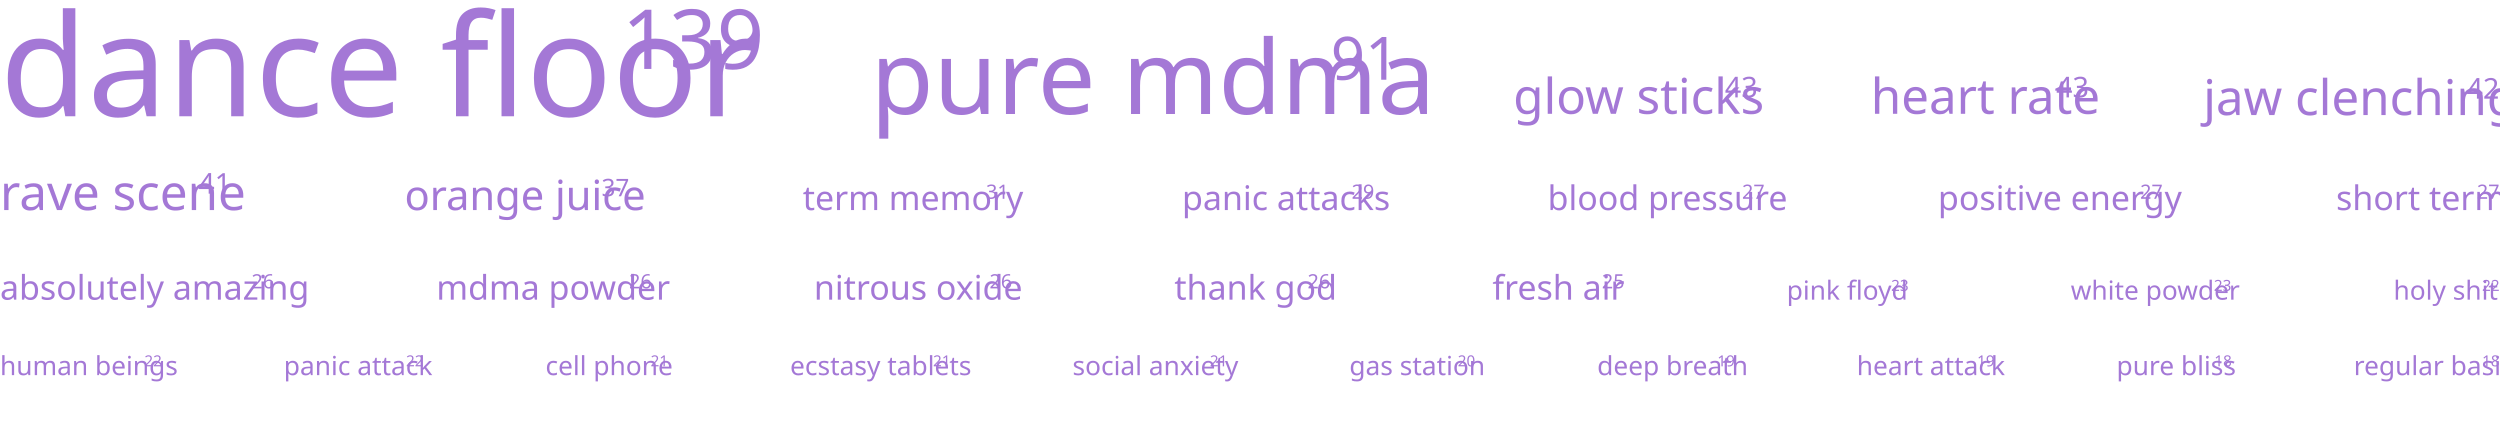
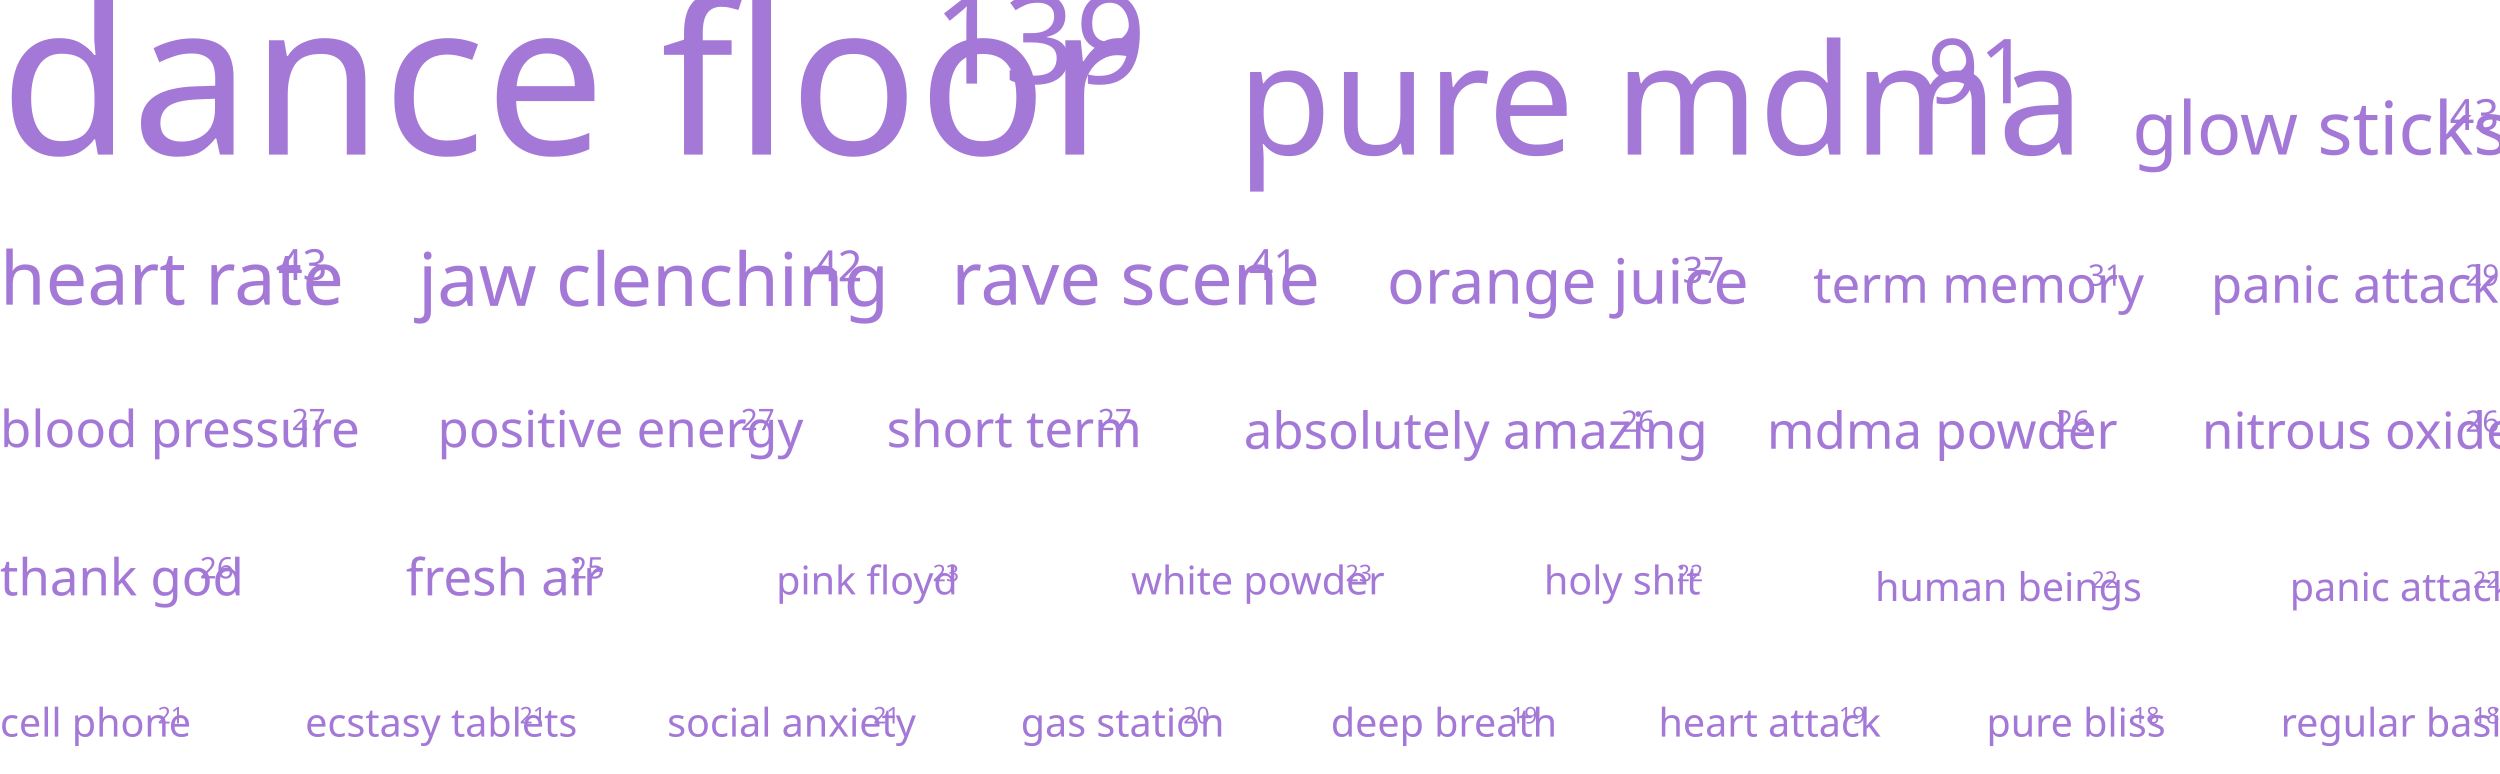
- <svg xmlns="http://www.w3.org/2000/svg" version="1.1" id="Layer_1" x="0px" y="0px" width="1140px" height="196px" viewBox="7.294 0 1140 196" enable-background="new 7.294 0 1140 196" xml:space="preserve">
+ <svg xmlns="http://www.w3.org/2000/svg" version="1.1" id="Layer_1" x="0px" y="0px" width="1140px" height="352.89px" viewBox="272 322.89 1140 352.89" enable-background="new 272 322.89 1140 352.89" xml:space="preserve">
  <g>
-     <text transform="matrix(1 0 0 1 7.2939 53.0186)" fill="#A478D6" font-family="'CrimsonText-Roman'" font-size="64.84">dance floor</text>
-     <text transform="matrix(0.583 0 0 0.583 290.9038 31.4268)" fill="#A478D6" font-family="'CrimsonText-Roman'" font-size="64.84">139 </text>
+     <text transform="matrix(1 0 0 1 272 393.3905)" fill="#A478D6" font-family="'CrimsonText-Roman'" font-size="97.259">dance floor</text>
+     <text transform="matrix(1 0 0 1 697.415 361.0023)" fill="#A478D6" font-family="'CrimsonText-Roman'" font-size="56.702">139 </text>
  </g>
  <g>
-     <text transform="matrix(1 0 0 1 404.2495 51.9751)" fill="#A478D6" font-family="'CrimsonText-Roman'" font-size="46.857">pure mdma</text>
-     <text transform="matrix(0.583 0 0 0.583 614.1455 36.3716)" fill="#A478D6" font-family="'CrimsonText-Roman'" font-size="46.857">91 </text>
+     <text transform="matrix(1 0 0 1 836.0645 393.391)" fill="#A478D6" font-family="'CrimsonText-Roman'" font-size="70.286">pure mdma</text>
+     <text transform="matrix(1 0 0 1 1150.908 369.9862)" fill="#A478D6" font-family="'CrimsonText-Roman'" font-size="40.977">91 </text>
  </g>
  <g>
-     <text transform="matrix(1 0 0 1 697.332 51.8999)" fill="#A478D6" font-family="'CrimsonText-Roman'" font-size="22.457">glow sticks</text>
-     <text transform="matrix(0.583 0 0 0.583 793.8271 44.4219)" fill="#A478D6" font-family="'CrimsonText-Roman'" font-size="22.457">43 </text>
+     <text transform="matrix(1 0 0 1 1244.32 393.391)" fill="#A478D6" font-family="'CrimsonText-Roman'" font-size="33.686">glow sticks</text>
+     <text transform="matrix(1 0 0 1 1389.062 382.1742)" fill="#A478D6" font-family="'CrimsonText-Roman'" font-size="19.639">43 </text>
  </g>
  <g>
-     <text transform="matrix(1 0 0 1 860.373 51.8999)" fill="#A478D6" font-family="'CrimsonText-Roman'" font-size="22.457">heart rate</text>
-     <text transform="matrix(0.583 0 0 0.583 944.8721 44.4219)" fill="#A478D6" font-family="'CrimsonText-Roman'" font-size="22.457">43 </text>
+     <text transform="matrix(1 0 0 1 272 461.8158)" fill="#A478D6" font-family="'CrimsonText-Roman'" font-size="33.686">heart rate</text>
+     <text transform="matrix(1 0 0 1 398.748 450.599)" fill="#A478D6" font-family="'CrimsonText-Roman'" font-size="19.639">43 </text>
  </g>
  <g>
-     <text transform="matrix(1 0 0 1 1011.966 52.4751)" fill="#A478D6" font-family="'CrimsonText-Roman'" font-size="22.457">jaw clenching</text>
-     <text transform="matrix(0.583 0 0 0.583 1132.015 44.9971)" fill="#A478D6" font-family="'CrimsonText-Roman'" font-size="22.457">42 </text>
+     <text transform="matrix(1 0 0 1 462.6699 462.391)" fill="#A478D6" font-family="'CrimsonText-Roman'" font-size="33.686">jaw clenching</text>
+     <text transform="matrix(1 0 0 1 642.7422 451.1732)" fill="#A478D6" font-family="'CrimsonText-Roman'" font-size="19.639">42 </text>
  </g>
  <g>
-     <text transform="matrix(1 0 0 1 7.2939 95.7998)" fill="#A478D6" font-family="'CrimsonText-Roman'" font-size="22.457">rave scene</text>
-     <text transform="matrix(0.583 0 0 0.583 97.6924 88.3218)" fill="#A478D6" font-family="'CrimsonText-Roman'" font-size="22.457">41 </text>
+     <text transform="matrix(1 0 0 1 705.8213 461.8158)" fill="#A478D6" font-family="'CrimsonText-Roman'" font-size="33.686">rave scene</text>
+     <text transform="matrix(1 0 0 1 841.4199 450.599)" fill="#A478D6" font-family="'CrimsonText-Roman'" font-size="19.639">41 </text>
  </g>
  <g>
-     <text transform="matrix(1 0 0 1 191.7832 95.7998)" fill="#A478D6" font-family="'CrimsonText-Roman'" font-size="18.971">orange juice</text>
-     <text transform="matrix(0.583 0 0 0.583 281.6011 89.4824)" fill="#A478D6" font-family="'CrimsonText-Roman'" font-size="18.971">37 </text>
+     <text transform="matrix(1 0 0 1 904.5 461.3715)" fill="#A478D6" font-family="'CrimsonText-Roman'" font-size="28.457">orange juice</text>
+     <text transform="matrix(1 0 0 1 1039.227 451.8959)" fill="#A478D6" font-family="'CrimsonText-Roman'" font-size="16.59">37 </text>
  </g>
  <g>
-     <text transform="matrix(1 0 0 1 373.3413 95.7998)" fill="#A478D6" font-family="'CrimsonText-Roman'" font-size="15.486">term memory</text>
-     <text transform="matrix(0.583 0 0 0.583 456.9248 90.6431)" fill="#A478D6" font-family="'CrimsonText-Roman'" font-size="15.486">31 </text>
+     <text transform="matrix(1 0 0 1 1098.782 460.9271)" fill="#A478D6" font-family="'CrimsonText-Roman'" font-size="23.229">term memory</text>
+     <text transform="matrix(1 0 0 1 1224.157 453.1927)" fill="#A478D6" font-family="'CrimsonText-Roman'" font-size="13.542">31 </text>
  </g>
  <g>
-     <text transform="matrix(1 0 0 1 546.2988 95.7998)" fill="#A478D6" font-family="'CrimsonText-Roman'" font-size="15.486">panic attacks</text>
-     <text transform="matrix(0.583 0 0 0.583 623.6367 90.6431)" fill="#A478D6" font-family="'CrimsonText-Roman'" font-size="15.486">29 </text>
+     <text transform="matrix(1 0 0 1 1280.162 460.9271)" fill="#A478D6" font-family="'CrimsonText-Roman'" font-size="23.229">panic attacks</text>
+     <text transform="matrix(1 0 0 1 1396.17 453.1927)" fill="#A478D6" font-family="'CrimsonText-Roman'" font-size="13.542">29 </text>
  </g>
  <g>
-     <text transform="matrix(1 0 0 1 713.0029 95.7998)" fill="#A478D6" font-family="'CrimsonText-Roman'" font-size="15.486">blood pressure</text>
-     <text transform="matrix(0.583 0 0 0.583 801.6523 90.6431)" fill="#A478D6" font-family="'CrimsonText-Roman'" font-size="15.486">27 </text>
+     <text transform="matrix(1 0 0 1 272 526.7806)" fill="#A478D6" font-family="'CrimsonText-Roman'" font-size="23.229">blood pressure</text>
+     <text transform="matrix(1 0 0 1 404.9746 519.0453)" fill="#A478D6" font-family="'CrimsonText-Roman'" font-size="13.542">27 </text>
  </g>
  <g>
-     <text transform="matrix(1 0 0 1 891.0088 95.7998)" fill="#A478D6" font-family="'CrimsonText-Roman'" font-size="15.486">positive energy</text>
-     <text transform="matrix(0.583 0 0 0.583 983.1816 90.6431)" fill="#A478D6" font-family="'CrimsonText-Roman'" font-size="15.486">27 </text>
+     <text transform="matrix(1 0 0 1 471.5088 526.7806)" fill="#A478D6" font-family="'CrimsonText-Roman'" font-size="23.229">positive energy</text>
+     <text transform="matrix(1 0 0 1 609.7686 519.0453)" fill="#A478D6" font-family="'CrimsonText-Roman'" font-size="13.542">27 </text>
  </g>
  <g>
-     <text transform="matrix(1 0 0 1 1072.538 95.7993)" fill="#A478D6" font-family="'CrimsonText-Roman'" font-size="15.486">short term</text>
-     <text transform="matrix(0.583 0 0 0.583 1136.749 90.6426)" fill="#A478D6" font-family="'CrimsonText-Roman'" font-size="15.486">27 </text>
+     <text transform="matrix(1 0 0 1 676.3027 526.7806)" fill="#A478D6" font-family="'CrimsonText-Roman'" font-size="23.229">short term</text>
+     <text transform="matrix(1 0 0 1 772.6172 519.0443)" fill="#A478D6" font-family="'CrimsonText-Roman'" font-size="13.542">27 </text>
  </g>
  <g>
-     <text transform="matrix(1 0 0 1 7.2939 136.6577)" fill="#A478D6" font-family="'CrimsonText-Roman'" font-size="15.486">absolutely amazing</text>
-     <text transform="matrix(0.583 0 0 0.583 121.9697 131.501)" fill="#A478D6" font-family="'CrimsonText-Roman'" font-size="15.486">26 </text>
+     <text transform="matrix(1 0 0 1 839.1514 527.5199)" fill="#A478D6" font-family="'CrimsonText-Roman'" font-size="23.229">absolutely amazing</text>
+     <text transform="matrix(1 0 0 1 1011.166 519.7845)" fill="#A478D6" font-family="'CrimsonText-Roman'" font-size="13.542">26 </text>
  </g>
  <g>
-     <text transform="matrix(1 0 0 1 206.2642 136.6577)" fill="#A478D6" font-family="'CrimsonText-Roman'" font-size="15.486">mdma powder</text>
-     <text transform="matrix(0.583 0 0 0.583 294.1426 131.501)" fill="#A478D6" font-family="'CrimsonText-Roman'" font-size="15.486">26 </text>
+     <text transform="matrix(1 0 0 1 1077.714 527.5199)" fill="#A478D6" font-family="'CrimsonText-Roman'" font-size="23.229">mdma powder</text>
+     <text transform="matrix(1 0 0 1 1209.531 519.7845)" fill="#A478D6" font-family="'CrimsonText-Roman'" font-size="13.542">26 </text>
  </g>
  <g>
-     <text transform="matrix(1 0 0 1 378.437 136.6577)" fill="#A478D6" font-family="'CrimsonText-Roman'" font-size="15.486">nitrous oxide</text>
-     <text transform="matrix(0.583 0 0 0.583 458.4971 131.501)" fill="#A478D6" font-family="'CrimsonText-Roman'" font-size="15.486">26 </text>
+     <text transform="matrix(1 0 0 1 1276.079 527.5199)" fill="#A478D6" font-family="'CrimsonText-Roman'" font-size="23.229">nitrous oxide</text>
+     <text transform="matrix(1 0 0 1 1396.17 519.7845)" fill="#A478D6" font-family="'CrimsonText-Roman'" font-size="13.542">26 </text>
  </g>
  <g>
-     <text transform="matrix(1 0 0 1 542.7915 136.6577)" fill="#A478D6" font-family="'CrimsonText-Roman'" font-size="15.486">thank god</text>
-     <text transform="matrix(0.583 0 0 0.583 603.5244 131.501)" fill="#A478D6" font-family="'CrimsonText-Roman'" font-size="15.486">26 </text>
+     <text transform="matrix(1 0 0 1 272 594.39)" fill="#A478D6" font-family="'CrimsonText-Roman'" font-size="23.229">thank god</text>
+     <text transform="matrix(1 0 0 1 363.1006 586.6556)" fill="#A478D6" font-family="'CrimsonText-Roman'" font-size="13.542">26 </text>
  </g>
  <g>
-     <text transform="matrix(1 0 0 1 687.8184 136.6577)" fill="#A478D6" font-family="'CrimsonText-Roman'" font-size="15.486">fresh air</text>
-     <text transform="matrix(0.583 0 0 0.583 737.7383 131.501)" fill="#A478D6" font-family="'CrimsonText-Roman'" font-size="15.486">25 </text>
+     <text transform="matrix(1 0 0 1 457.0732 594.39)" fill="#A478D6" font-family="'CrimsonText-Roman'" font-size="23.229">fresh air</text>
+     <text transform="matrix(1 0 0 1 531.9541 586.6556)" fill="#A478D6" font-family="'CrimsonText-Roman'" font-size="13.542">25 </text>
  </g>
  <g>
-     <text transform="matrix(1 0 0 1 822.042 136.6577)" fill="#A478D6" font-family="'CrimsonText-Roman'" font-size="12">pink floyd</text>
-     <text transform="matrix(0.583 0 0 0.583 869.6318 132.6616)" fill="#A478D6" font-family="'CrimsonText-Roman'" font-size="12">23 </text>
+     <text transform="matrix(1 0 0 1 625.9399 593.9467)" fill="#A478D6" font-family="'CrimsonText-Roman'" font-size="18">pink floyd</text>
+     <text transform="matrix(1 0 0 1 697.3242 587.9525)" fill="#A478D6" font-family="'CrimsonText-Roman'" font-size="10.494">23 </text>
  </g>
  <g>
-     <text transform="matrix(1 0 0 1 951.5576 136.6577)" fill="#A478D6" font-family="'CrimsonText-Roman'" font-size="12">white powder</text>
-     <text transform="matrix(0.583 0 0 0.583 1016.808 132.6616)" fill="#A478D6" font-family="'CrimsonText-Roman'" font-size="12">23 </text>
+     <text transform="matrix(1 0 0 1 787.7441 593.9467)" fill="#A478D6" font-family="'CrimsonText-Roman'" font-size="18">white powder</text>
+     <text transform="matrix(1 0 0 1 885.6172 587.9525)" fill="#A478D6" font-family="'CrimsonText-Roman'" font-size="10.494">23 </text>
  </g>
  <g>
-     <text transform="matrix(1 0 0 1 1098.733 136.6577)" fill="#A478D6" font-family="'CrimsonText-Roman'" font-size="12">holy shit</text>
-     <text transform="matrix(0.583 0 0 0.583 1139.116 132.6616)" fill="#A478D6" font-family="'CrimsonText-Roman'" font-size="12">22 </text>
+     <text transform="matrix(1 0 0 1 976.0381 593.9467)" fill="#A478D6" font-family="'CrimsonText-Roman'" font-size="18">holy shit</text>
+     <text transform="matrix(1 0 0 1 1036.611 587.9525)" fill="#A478D6" font-family="'CrimsonText-Roman'" font-size="10.494">22 </text>
  </g>
  <g>
-     <text transform="matrix(1 0 0 1 7.2939 171.0576)" fill="#A478D6" font-family="'CrimsonText-Roman'" font-size="12">human beings</text>
-     <text transform="matrix(0.583 0 0 0.583 73.1064 167.0615)" fill="#A478D6" font-family="'CrimsonText-Roman'" font-size="12">22 </text>
+     <text transform="matrix(1 0 0 1 1127.02 596.9437)" fill="#A478D6" font-family="'CrimsonText-Roman'" font-size="18">human beings</text>
+     <text transform="matrix(1 0 0 1 1225.74 590.9486)" fill="#A478D6" font-family="'CrimsonText-Roman'" font-size="10.494">22 </text>
  </g>
  <g>
-     <text transform="matrix(1 0 0 1 136.7056 171.0576)" fill="#A478D6" font-family="'CrimsonText-Roman'" font-size="12">panic attack</text>
-     <text transform="matrix(0.583 0 0 0.583 192.4282 167.0615)" fill="#A478D6" font-family="'CrimsonText-Roman'" font-size="12">22 </text>
+     <text transform="matrix(1 0 0 1 1316.149 596.9437)" fill="#A478D6" font-family="'CrimsonText-Roman'" font-size="18">panic attack</text>
+     <text transform="matrix(1 0 0 1 1399.732 590.9486)" fill="#A478D6" font-family="'CrimsonText-Roman'" font-size="10.494">22 </text>
  </g>
  <g>
-     <text transform="matrix(1 0 0 1 256.0273 171.0576)" fill="#A478D6" font-family="'CrimsonText-Roman'" font-size="12">cell phone</text>
-     <text transform="matrix(0.583 0 0 0.583 303.957 167.0615)" fill="#A478D6" font-family="'CrimsonText-Roman'" font-size="12">21 </text>
+     <text transform="matrix(1 0 0 1 272 658.7806)" fill="#A478D6" font-family="'CrimsonText-Roman'" font-size="18">cell phone</text>
+     <text transform="matrix(1 0 0 1 343.8945 652.7855)" fill="#A478D6" font-family="'CrimsonText-Roman'" font-size="10.494">21 </text>
  </g>
  <g>
-     <text transform="matrix(1 0 0 1 367.5562 171.0576)" fill="#A478D6" font-family="'CrimsonText-Roman'" font-size="12">ecstasy tablets</text>
-     <text transform="matrix(0.583 0 0 0.583 432.7476 167.0615)" fill="#A478D6" font-family="'CrimsonText-Roman'" font-size="12">21 </text>
+     <text transform="matrix(1 0 0 1 411.165 658.7806)" fill="#A478D6" font-family="'CrimsonText-Roman'" font-size="18">ecstasy tablets</text>
+     <text transform="matrix(1 0 0 1 508.9526 652.7855)" fill="#A478D6" font-family="'CrimsonText-Roman'" font-size="10.494">21 </text>
  </g>
  <g>
-     <text transform="matrix(1 0 0 1 496.3467 171.0576)" fill="#A478D6" font-family="'CrimsonText-Roman'" font-size="12">social anxiety</text>
-     <text transform="matrix(0.583 0 0 0.583 558.9951 167.0615)" fill="#A478D6" font-family="'CrimsonText-Roman'" font-size="12">21 </text>
+     <text transform="matrix(1 0 0 1 576.2231 658.7806)" fill="#A478D6" font-family="'CrimsonText-Roman'" font-size="18">social anxiety</text>
+     <text transform="matrix(1 0 0 1 670.1968 652.7855)" fill="#A478D6" font-family="'CrimsonText-Roman'" font-size="10.494">21 </text>
  </g>
  <g>
-     <text transform="matrix(1 0 0 1 622.5947 171.0576)" fill="#A478D6" font-family="'CrimsonText-Roman'" font-size="12">gas station</text>
-     <text transform="matrix(0.583 0 0 0.583 672.0127 167.0615)" fill="#A478D6" font-family="'CrimsonText-Roman'" font-size="12">20 </text>
+     <text transform="matrix(1 0 0 1 737.4668 658.7806)" fill="#A478D6" font-family="'CrimsonText-Roman'" font-size="18">gas station</text>
+     <text transform="matrix(1 0 0 1 811.5947 652.7855)" fill="#A478D6" font-family="'CrimsonText-Roman'" font-size="10.494">20 </text>
  </g>
  <g>
-     <text transform="matrix(1 0 0 1 735.6123 171.0576)" fill="#A478D6" font-family="'CrimsonText-Roman'" font-size="12">deep breath</text>
-     <text transform="matrix(0.583 0 0 0.583 790.374 167.0615)" fill="#A478D6" font-family="'CrimsonText-Roman'" font-size="12">19 </text>
+     <text transform="matrix(1 0 0 1 878.8643 658.7806)" fill="#A478D6" font-family="'CrimsonText-Roman'" font-size="18">deep breath</text>
+     <text transform="matrix(1 0 0 1 961.0068 652.7855)" fill="#A478D6" font-family="'CrimsonText-Roman'" font-size="10.494">19 </text>
  </g>
  <g>
-     <text transform="matrix(1 0 0 1 853.9727 171.0576)" fill="#A478D6" font-family="'CrimsonText-Roman'" font-size="12">heart attack</text>
-     <text transform="matrix(0.583 0 0 0.583 908.8281 167.0615)" fill="#A478D6" font-family="'CrimsonText-Roman'" font-size="12">19 </text>
+     <text transform="matrix(1 0 0 1 1028.277 658.7806)" fill="#A478D6" font-family="'CrimsonText-Roman'" font-size="18">heart attack</text>
+     <text transform="matrix(1 0 0 1 1110.561 652.7855)" fill="#A478D6" font-family="'CrimsonText-Roman'" font-size="10.494">19 </text>
  </g>
  <g>
-     <text transform="matrix(1 0 0 1 972.4268 171.0576)" fill="#A478D6" font-family="'CrimsonText-Roman'" font-size="12">pure bliss</text>
-     <text transform="matrix(0.583 0 0 0.583 1017.005 167.0615)" fill="#A478D6" font-family="'CrimsonText-Roman'" font-size="12">18 </text>
+     <text transform="matrix(1 0 0 1 1177.83 658.7806)" fill="#A478D6" font-family="'CrimsonText-Roman'" font-size="18">pure bliss</text>
+     <text transform="matrix(1 0 0 1 1244.695 652.7855)" fill="#A478D6" font-family="'CrimsonText-Roman'" font-size="10.494">18 </text>
  </g>
  <g>
-     <text transform="matrix(1 0 0 1 1080.604 171.0576)" fill="#A478D6" font-family="'CrimsonText-Roman'" font-size="12">regular basis</text>
-     <text transform="matrix(0.583 0 0 0.583 1139.116 167.0615)" fill="#A478D6" font-family="'CrimsonText-Roman'" font-size="12">18 </text>
+     <text transform="matrix(1 0 0 1 1311.966 658.7806)" fill="#A478D6" font-family="'CrimsonText-Roman'" font-size="18">regular basis</text>
+     <text transform="matrix(1 0 0 1 1399.733 652.7855)" fill="#A478D6" font-family="'CrimsonText-Roman'" font-size="10.494">18 </text>
  </g>
-   <rect x="-160.206" y="-254.17" fill="#A478D6" width="286" height="64" />
</svg>
